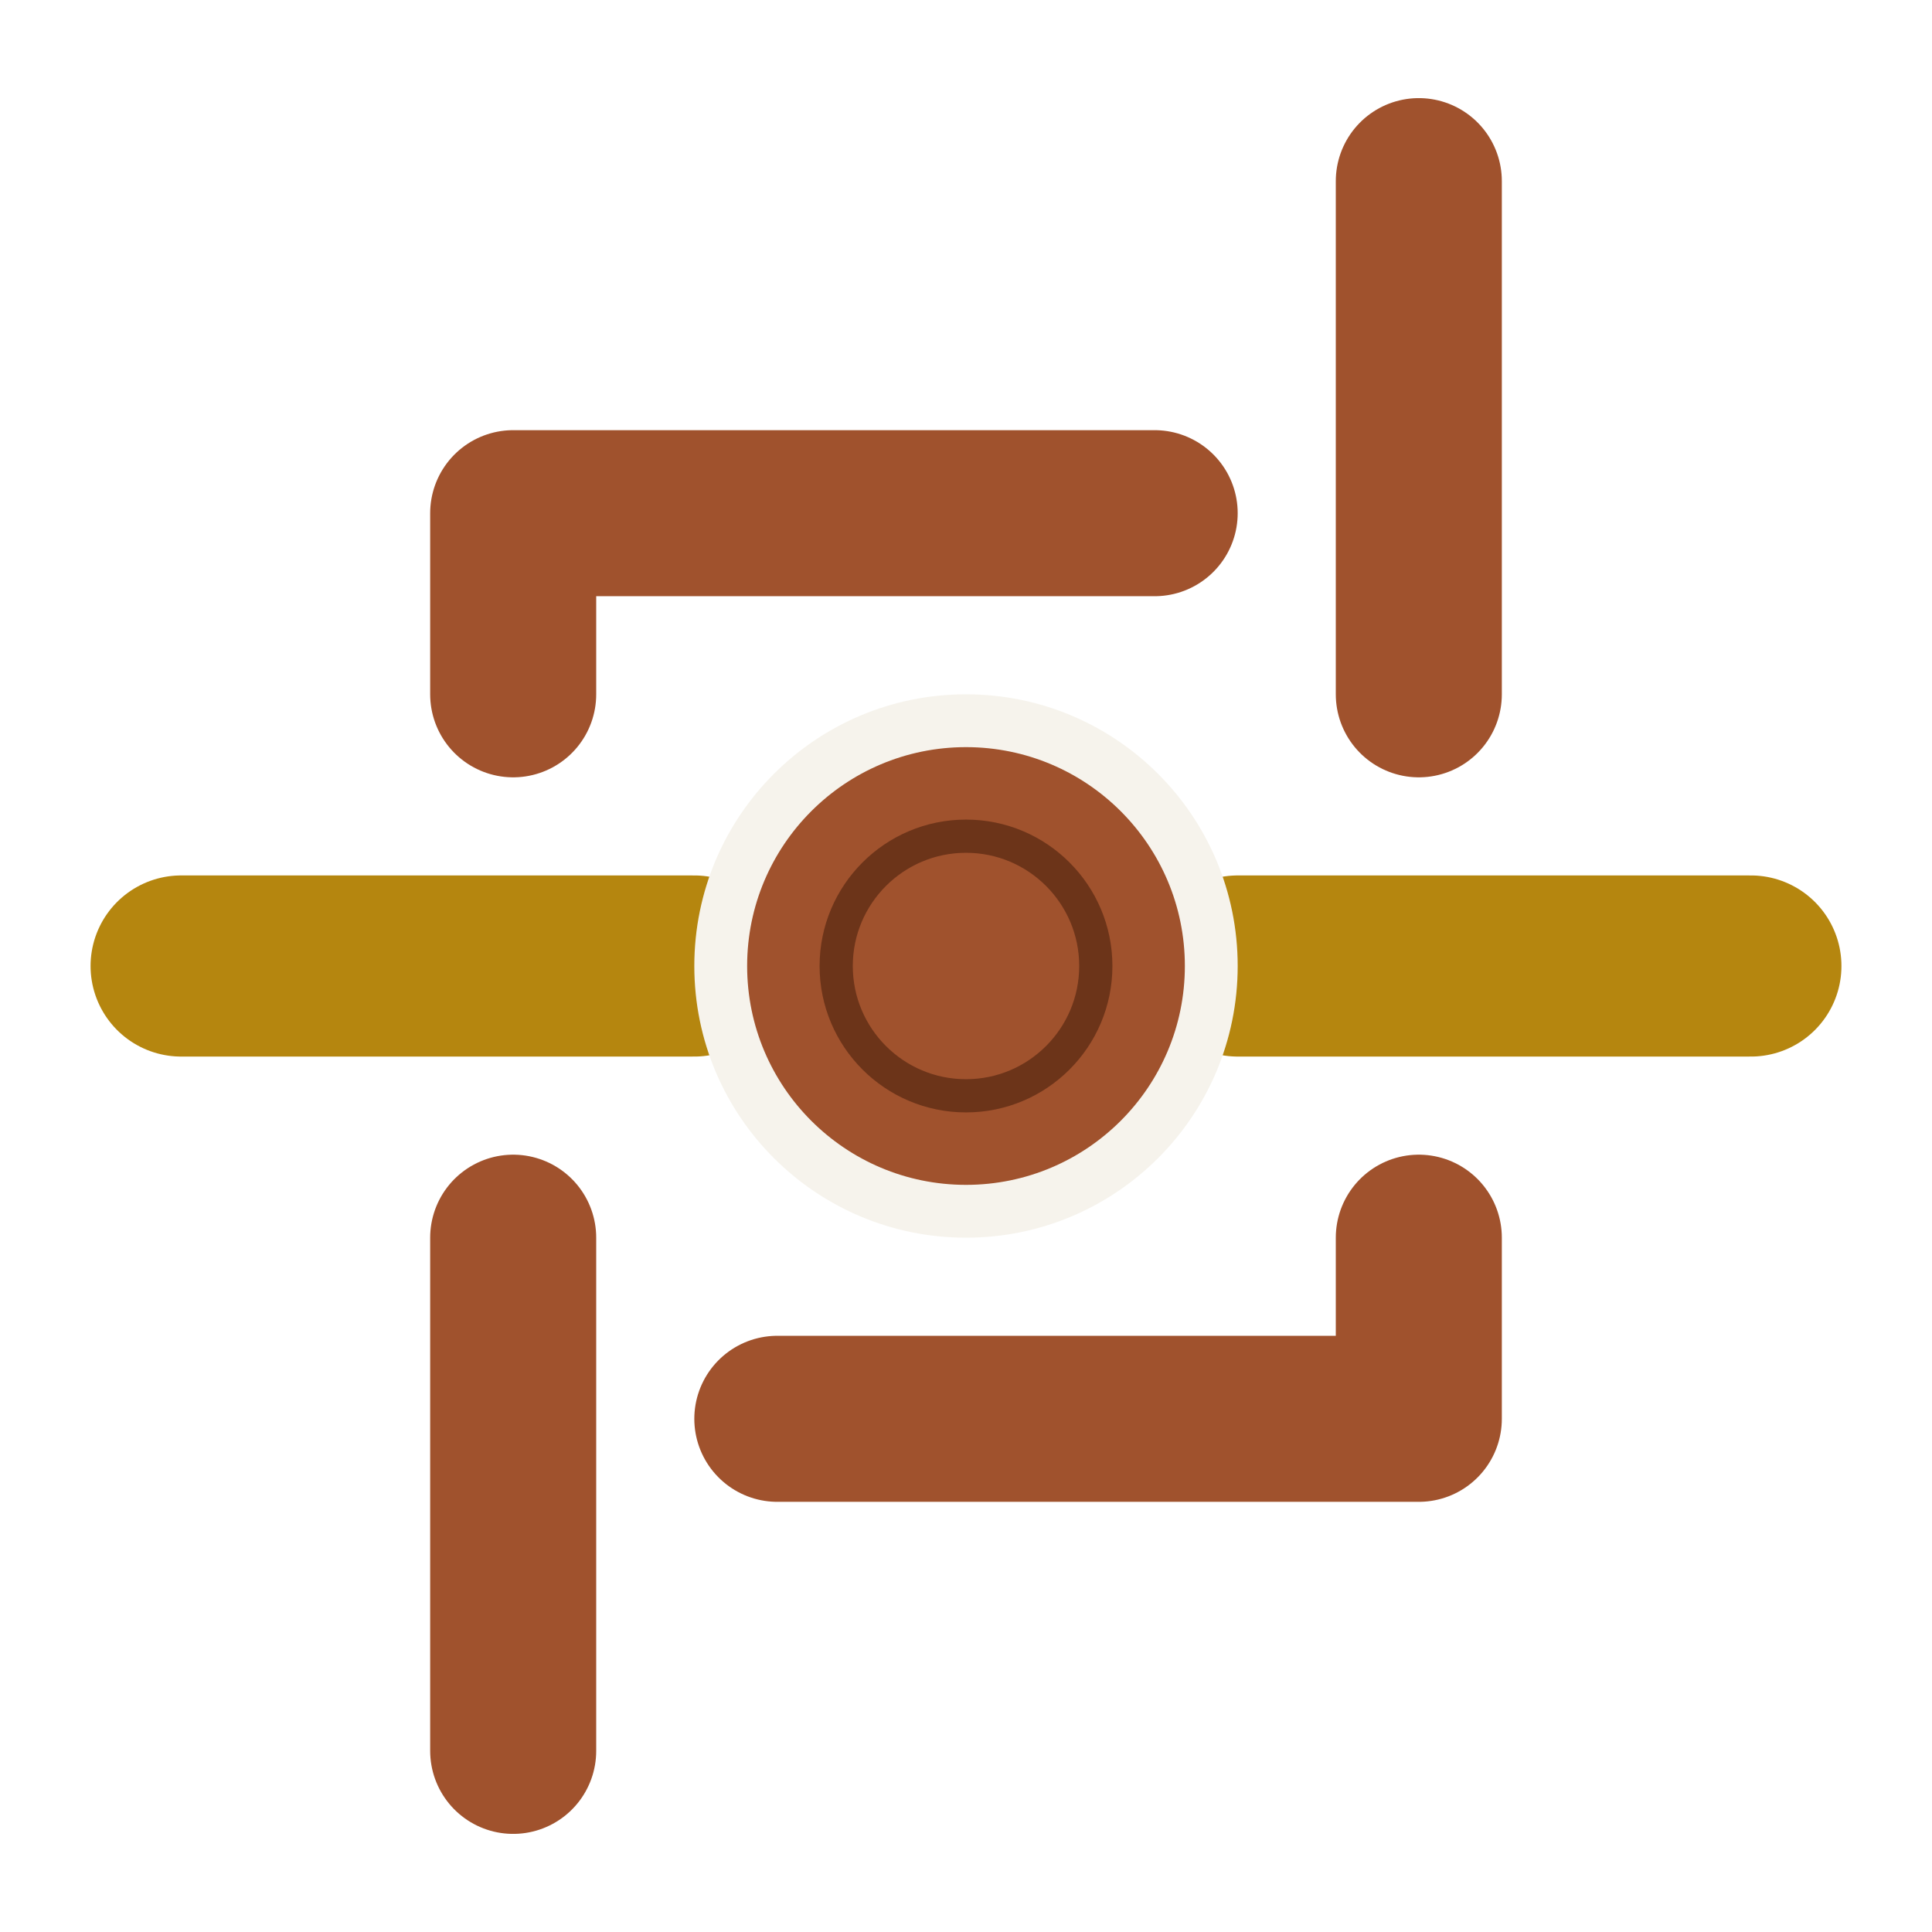
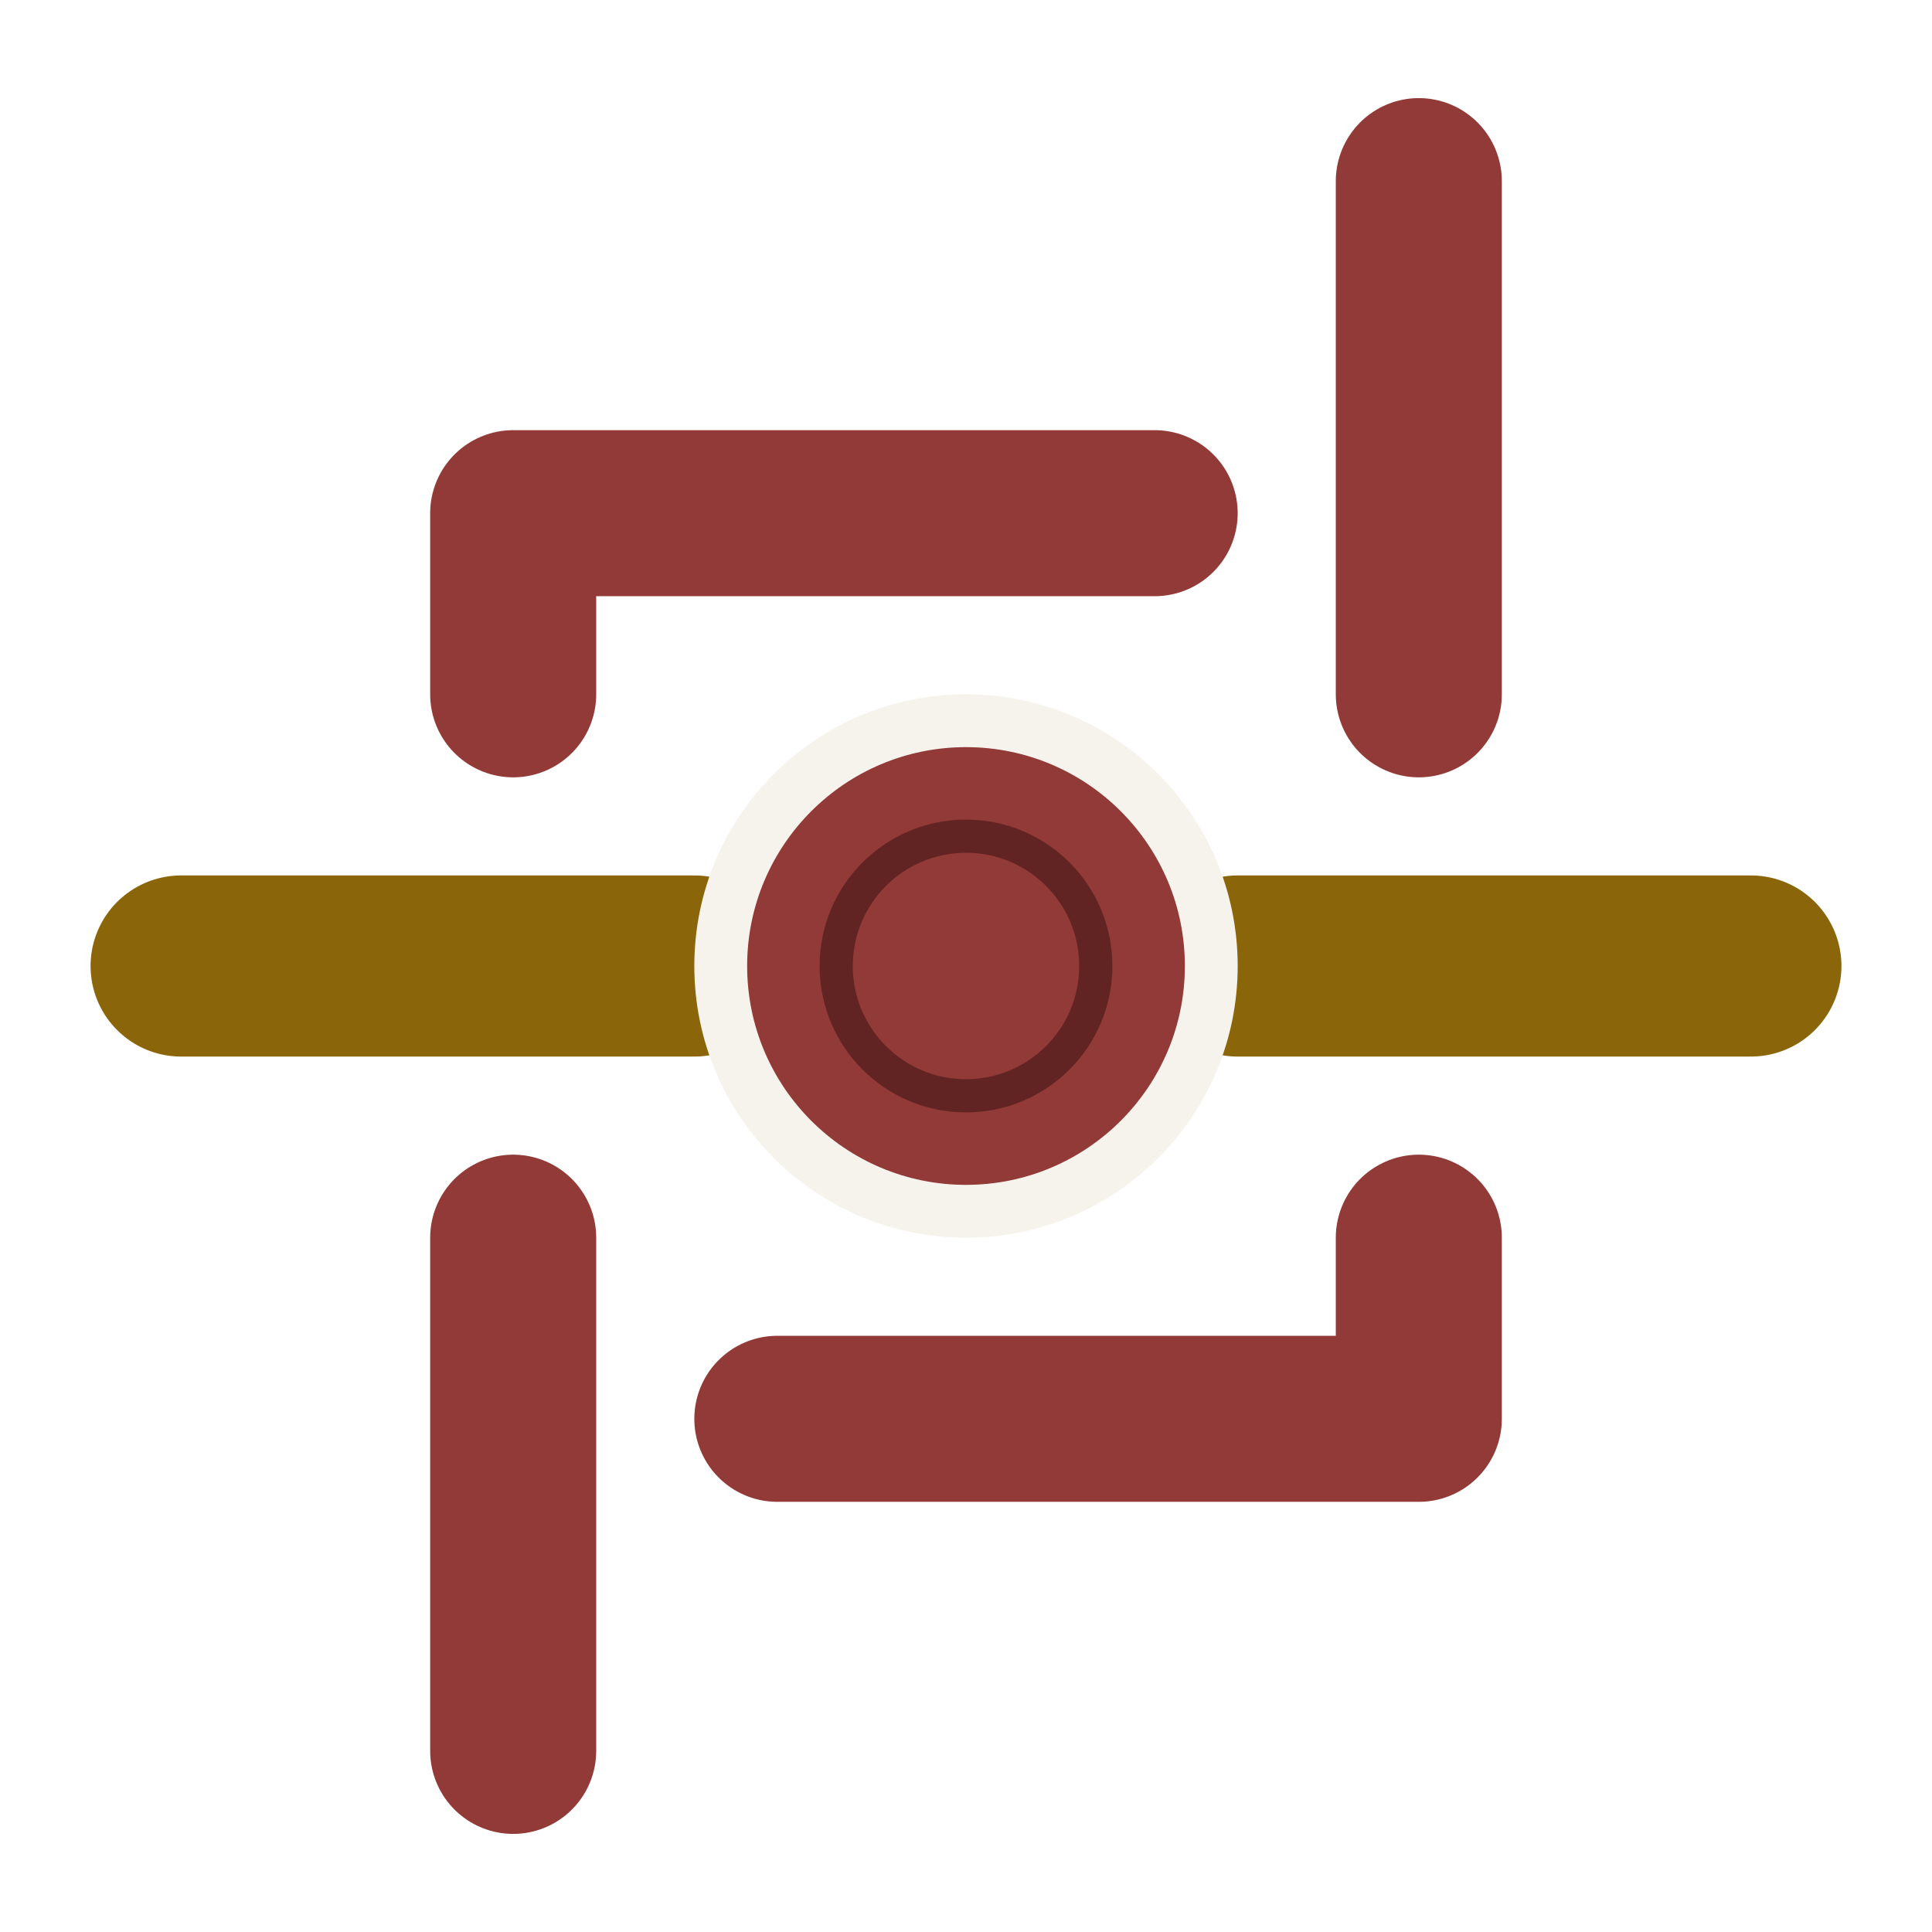
<svg xmlns="http://www.w3.org/2000/svg" viewBox="0 0 128 128" fill="none">
-   <style>.pri{stroke:#a0522d}.warm{stroke:#b5860f}.hub{fill:#a0522d}.ring{stroke:#4a1f0c}.halo{fill:#f6f3ec}.wm{fill:#241f1b}@media(prefers-color-scheme:dark){.pri{stroke:#e0916a}.warm{stroke:#e8bd4f}.hub{fill:#e0916a}.ring{stroke:#1c0f08}.halo{fill:#121012}.wm{fill:#e6e2dd}}</style>
+   <style>.pri{stroke:#923a37}.warm{stroke:#8a6509}.hub{fill:#923a37}.ring{stroke:#431614}.halo{fill:#f6f3ec}.wm{fill:#241f1b}@media(prefers-color-scheme:dark){.pri{stroke:#ff958d}.warm{stroke:#e8bd4f}.hub{fill:#ff958d}.ring{stroke:#180807}.halo{fill:#121012}.wm{fill:#e6e2dd}}</style>
  <path d="M34 116 L34 82" class="pri" stroke-width="11" stroke-linecap="round" stroke-linejoin="round" />
  <path d="M34 46 L34 34 L76.5 34" class="pri" stroke-width="11" stroke-linecap="round" stroke-linejoin="round" />
  <path d="M94 12 L94 46" class="pri" stroke-width="11" stroke-linecap="round" stroke-linejoin="round" />
  <path d="M94 82 L94 94 L51.5 94" class="pri" stroke-width="11" stroke-linecap="round" stroke-linejoin="round" />
  <path d="M12 64 L46 64" class="warm" stroke-width="12" stroke-linecap="round" stroke-linejoin="round" />
  <path d="M82 64 L116 64" class="warm" stroke-width="12" stroke-linecap="round" stroke-linejoin="round" />
  <circle cx="64" cy="64" r="18" class="halo" />
  <circle cx="64" cy="64" r="14.5" class="hub" />
  <circle cx="64" cy="64" r="8.6" class="ring" fill="none" stroke-width="2.2" opacity="0.6" />
</svg>
